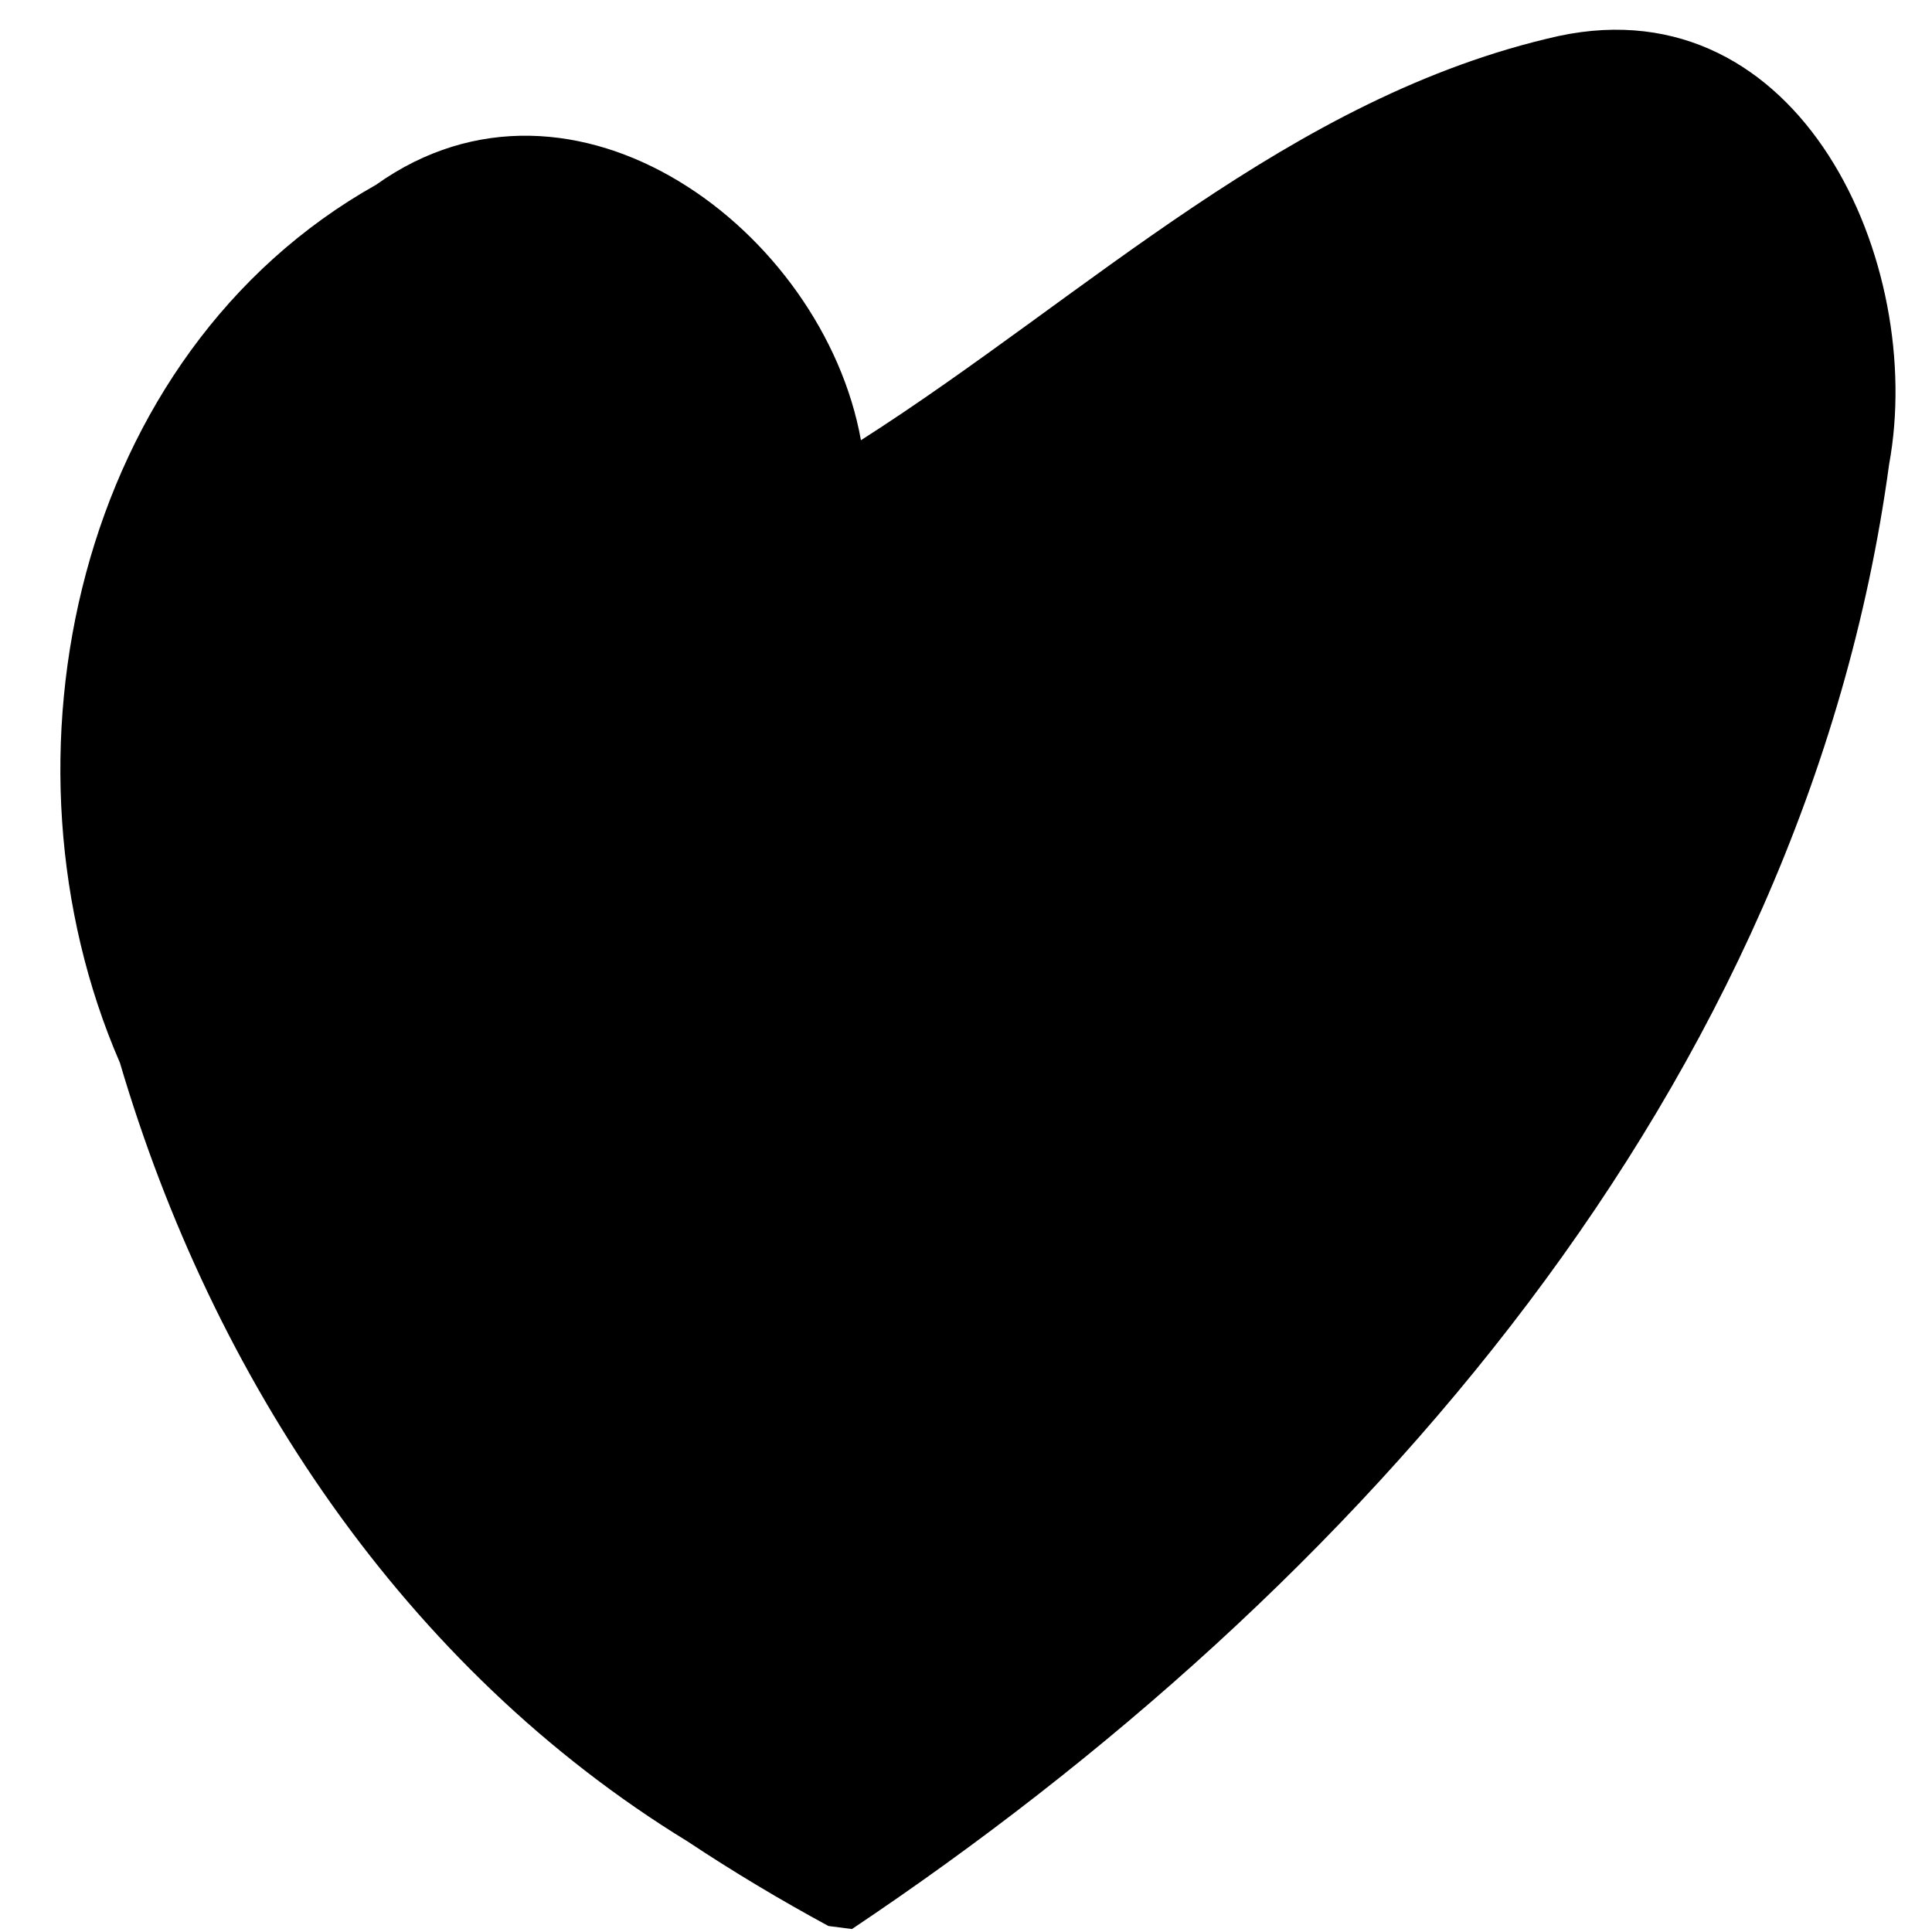
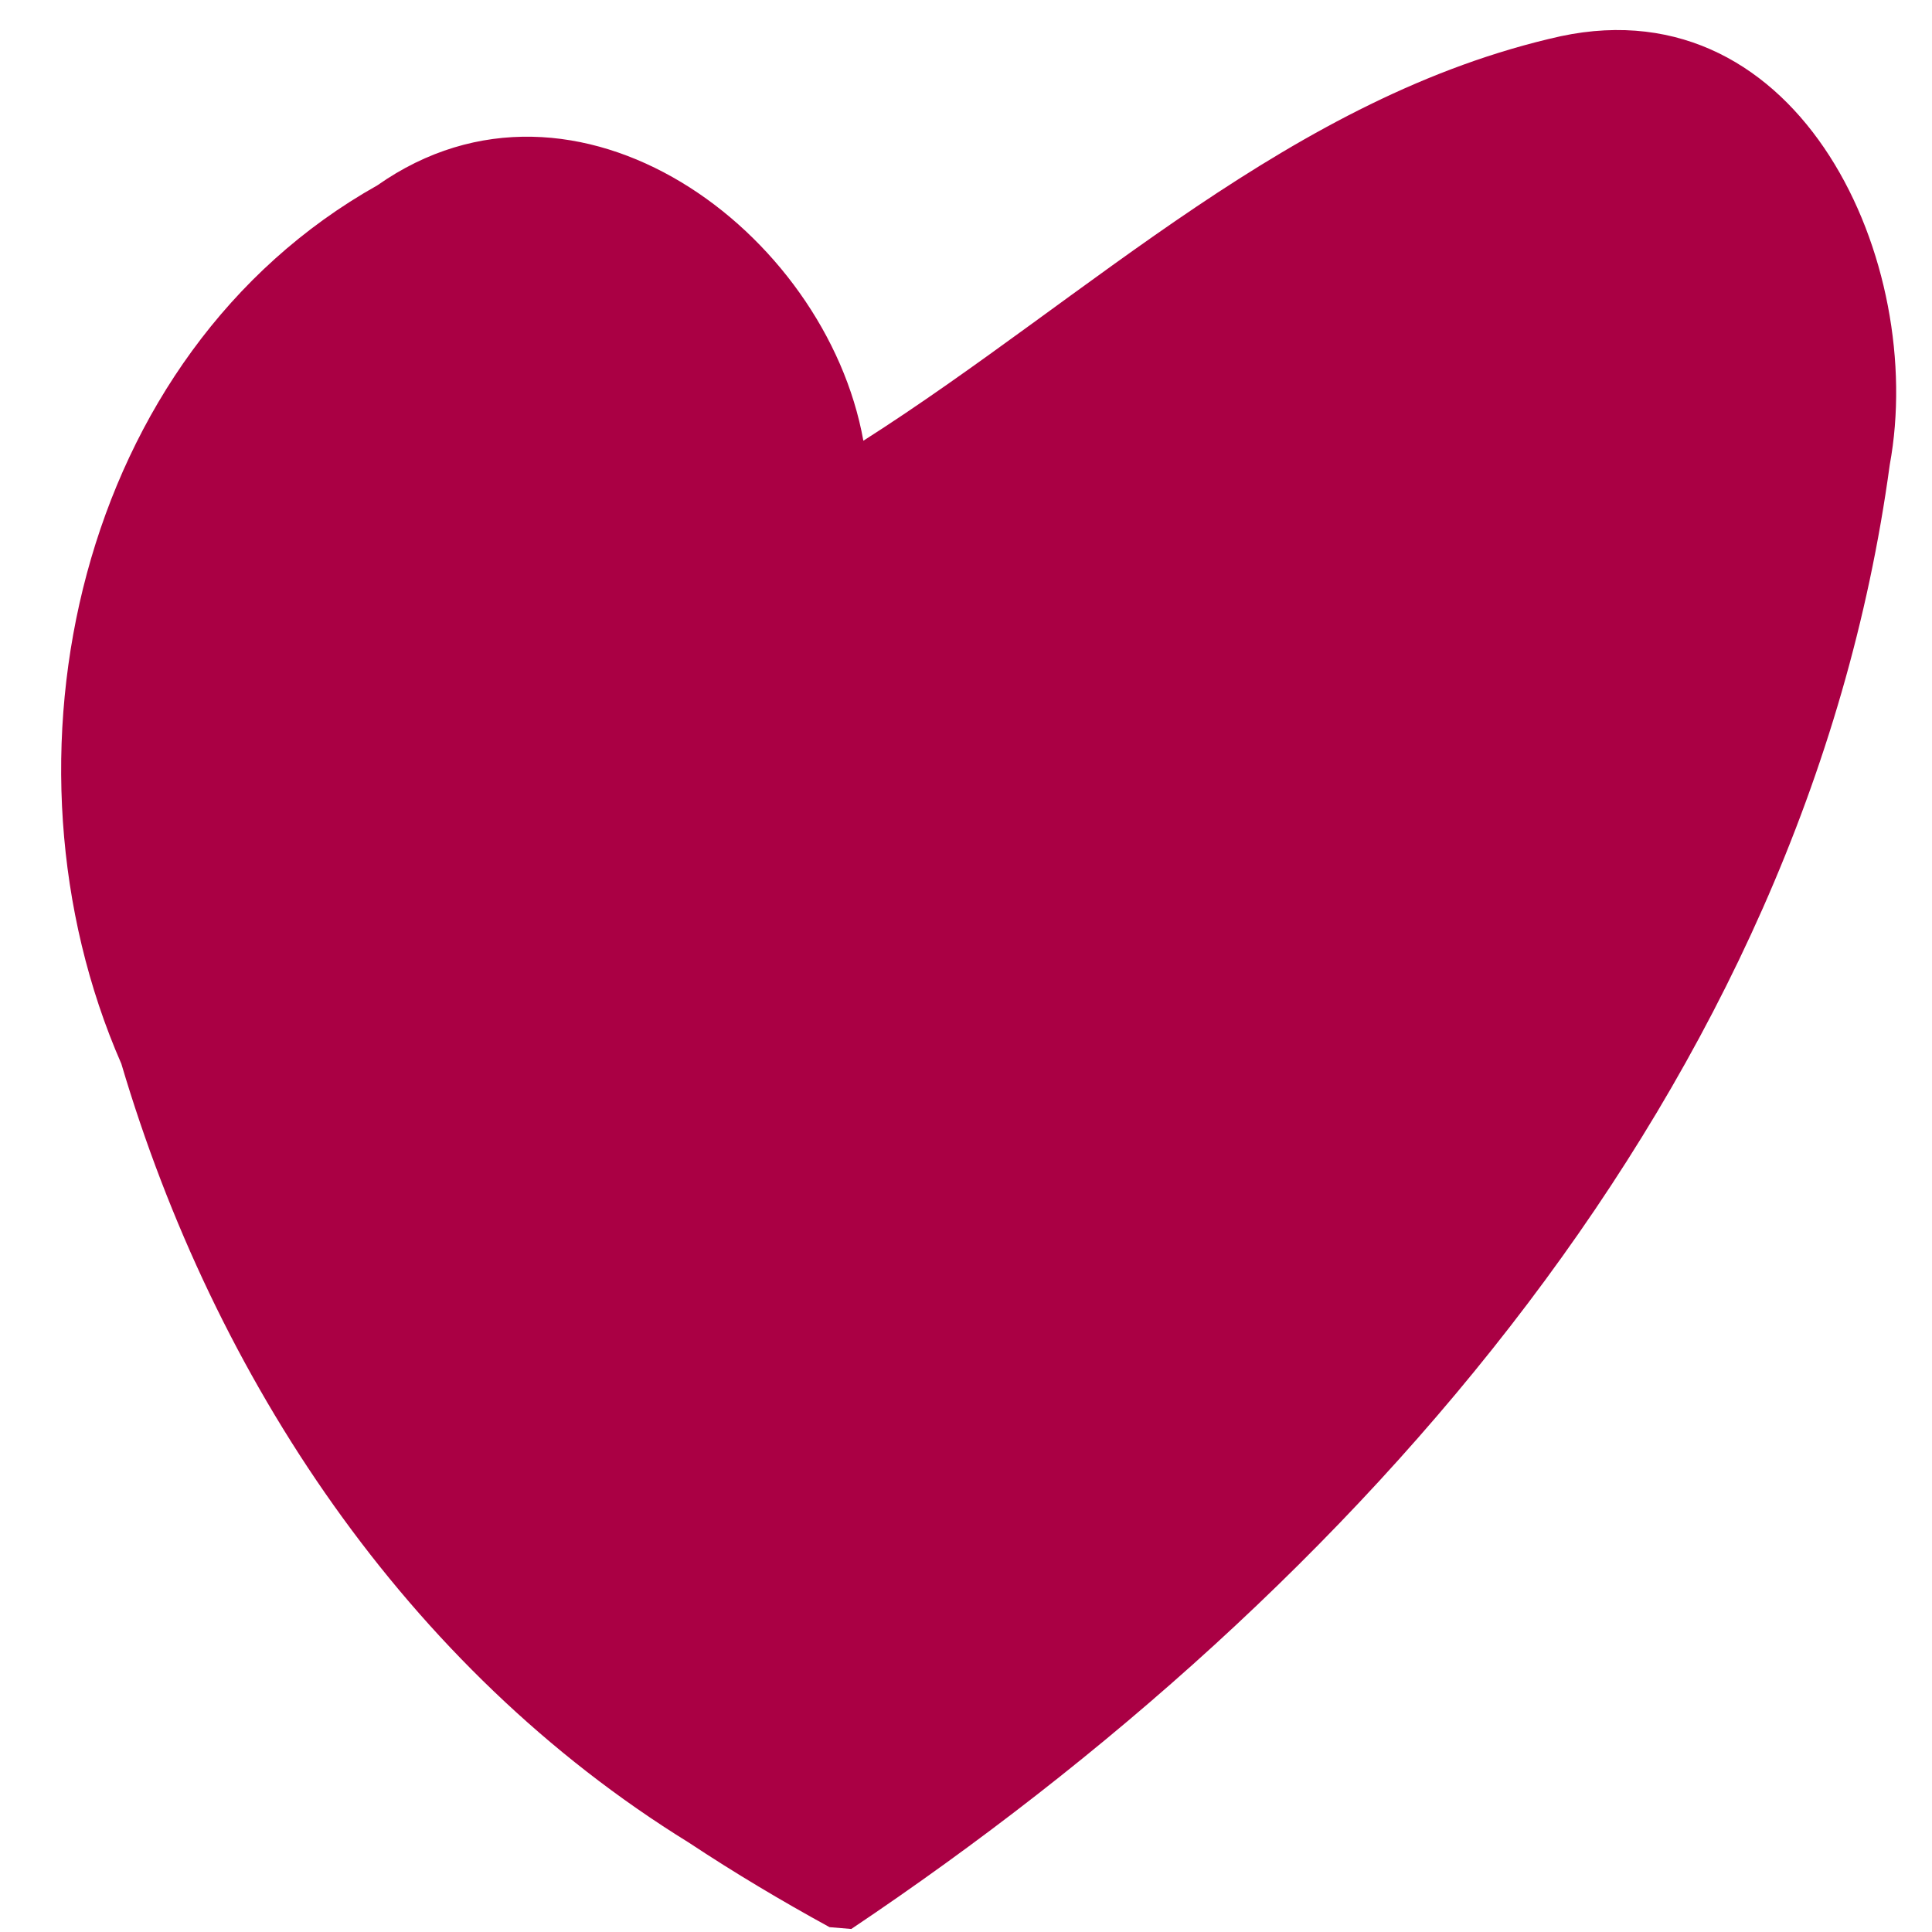
<svg xmlns="http://www.w3.org/2000/svg" width="64" height="64" version="1.1" viewBox="0 0 64 64">
-   <path d="m28.222 63.902c16.721-11.188 31.567-27.948 34.357-48.518 1.227-6.66-2.921-15.902-10.943-14.192-8.89 1.985-15.64 8.617-23.116 13.391-1.245-6.933-9.503-13.136-16.066-8.46-9.931 5.582-12.853 19.022-8.481 29.084 3.079 10.445 9.414 20.045 18.81 25.797 1.509 1.003 3.066 1.933 4.659 2.797" />
+   <path d="m28.2 63.9c16.7-11.2 31.6-27.9 34.4-48.5 1.23-6.66-2.92-15.9-10.9-14.2-8.89 1.98-15.6 8.62-23.1 13.4-1.24-6.93-9.5-13.1-16.1-8.46-9.93 5.58-12.9 19-8.48 29.1 3.08 10.4 9.41 20 18.8 25.8 1.51 1 3.07 1.93 4.66 2.8" fill="#a04" />
</svg>
